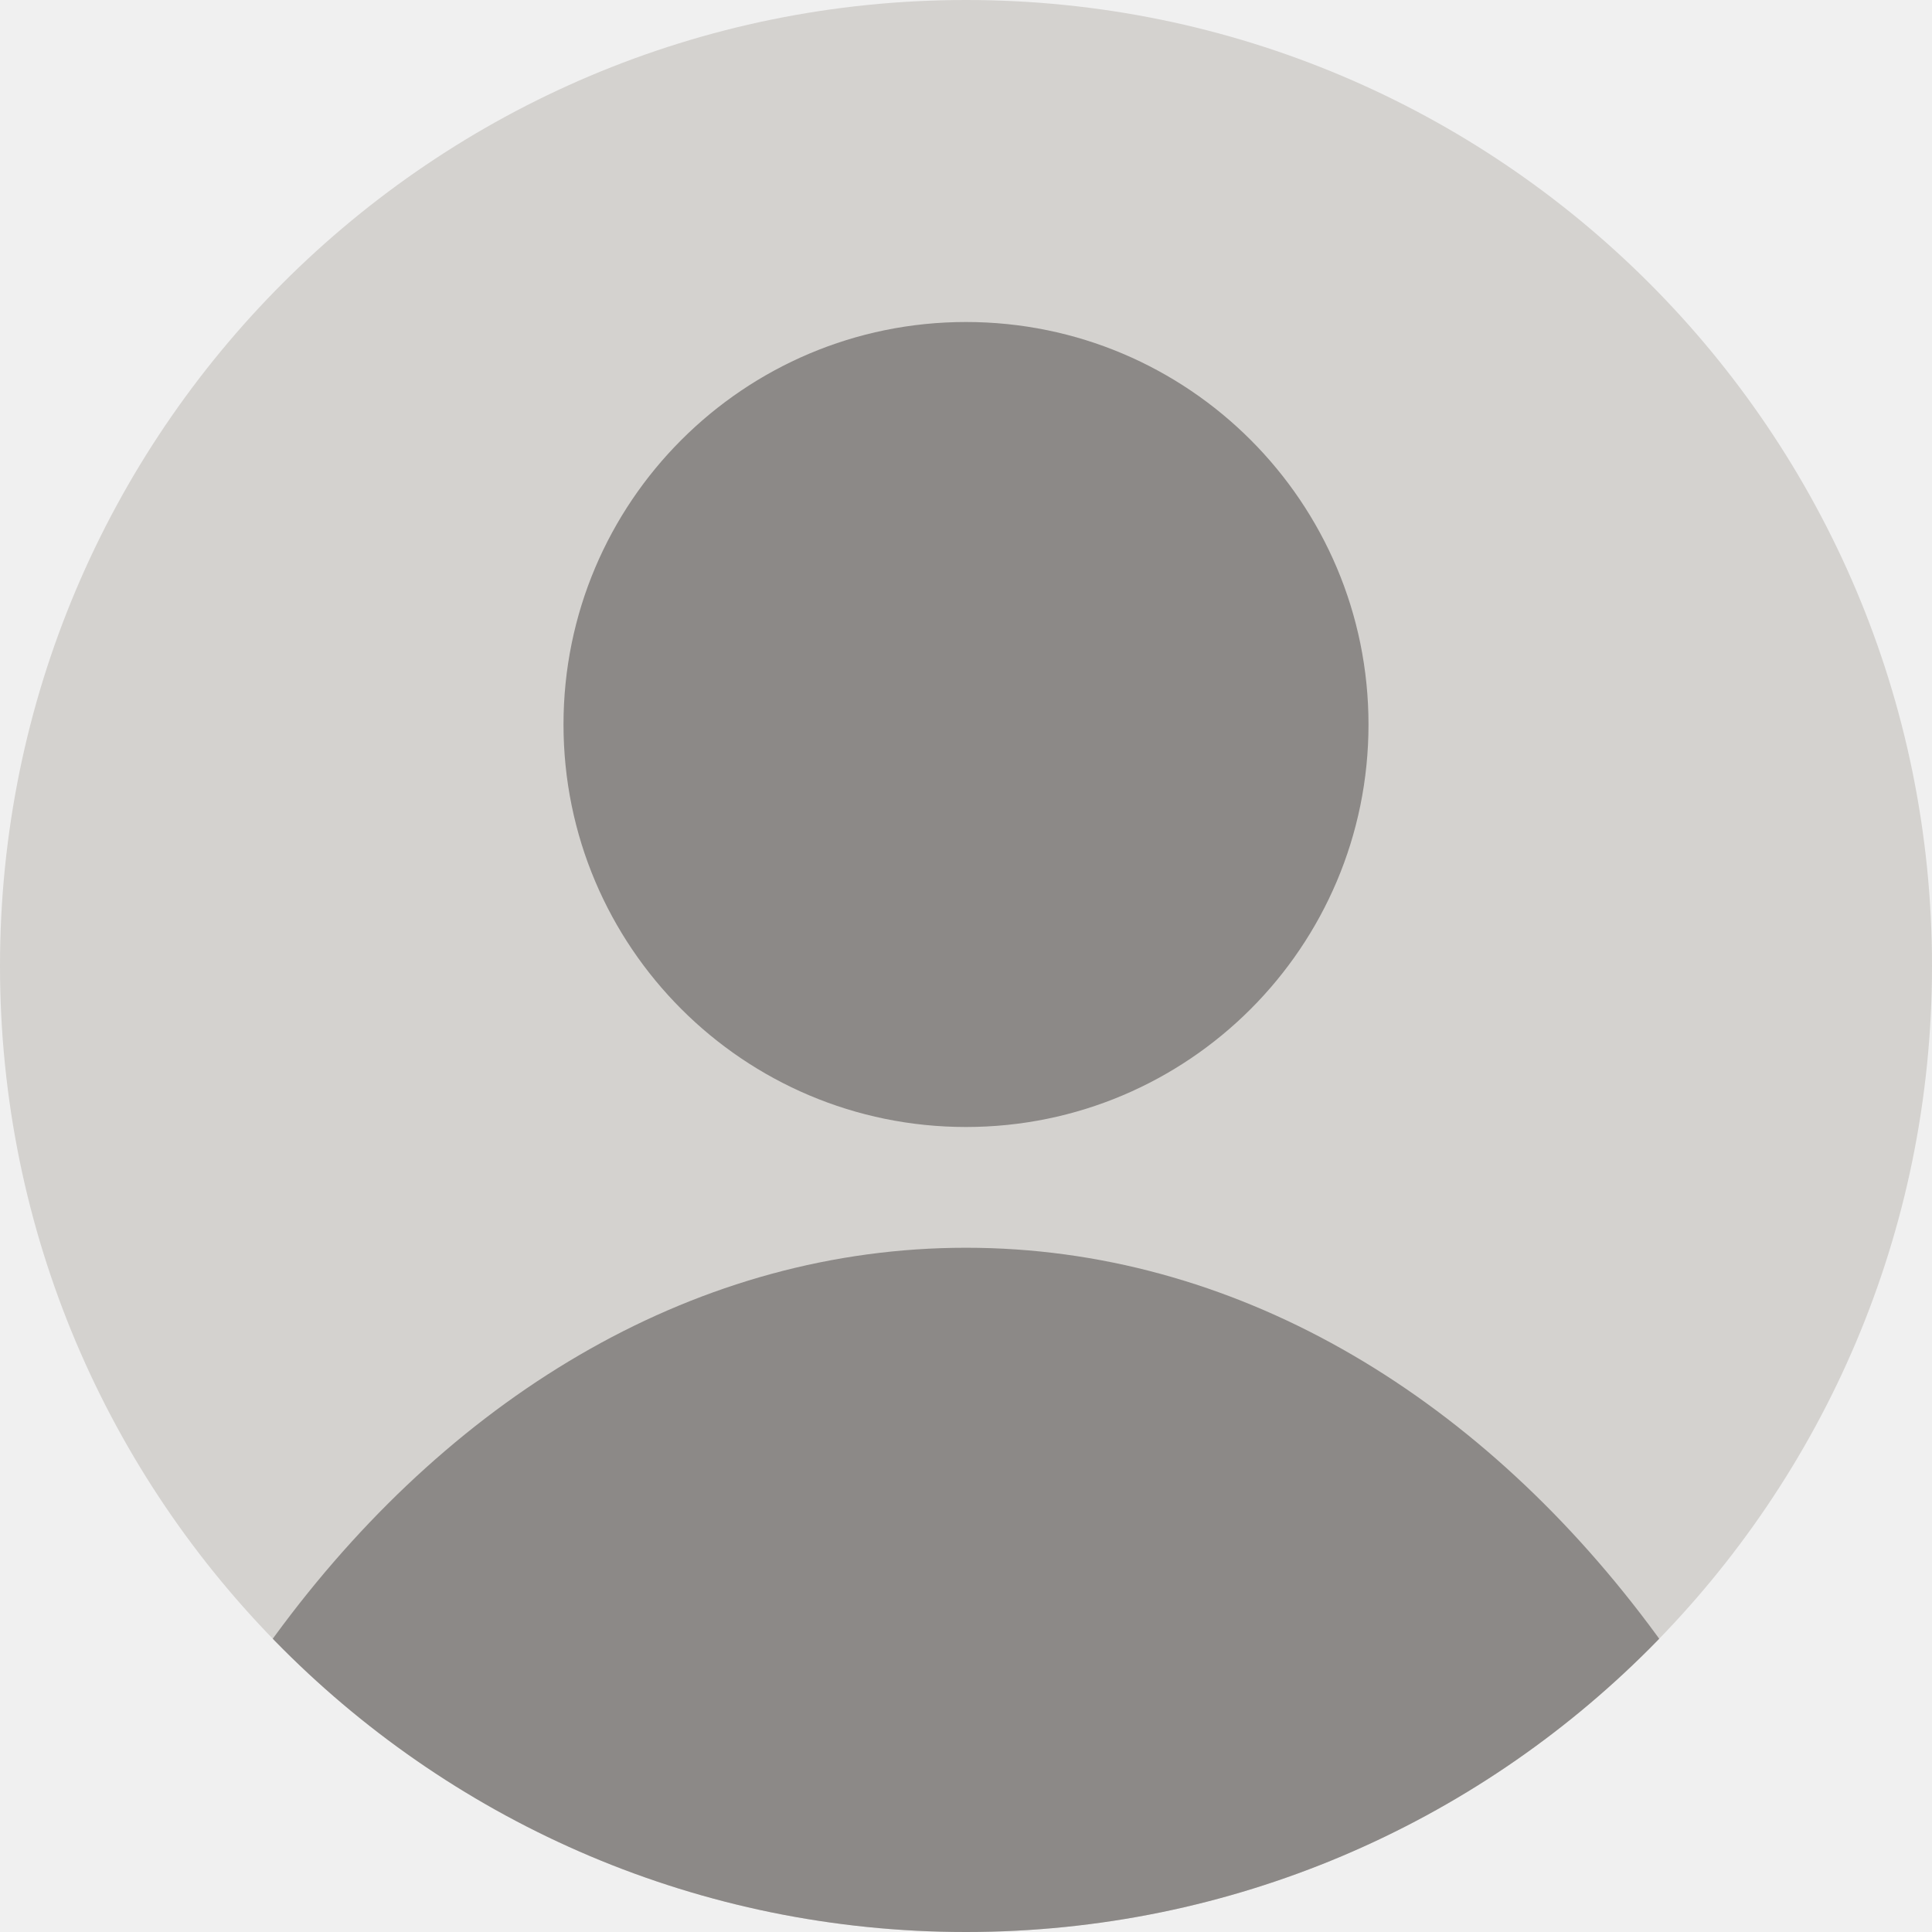
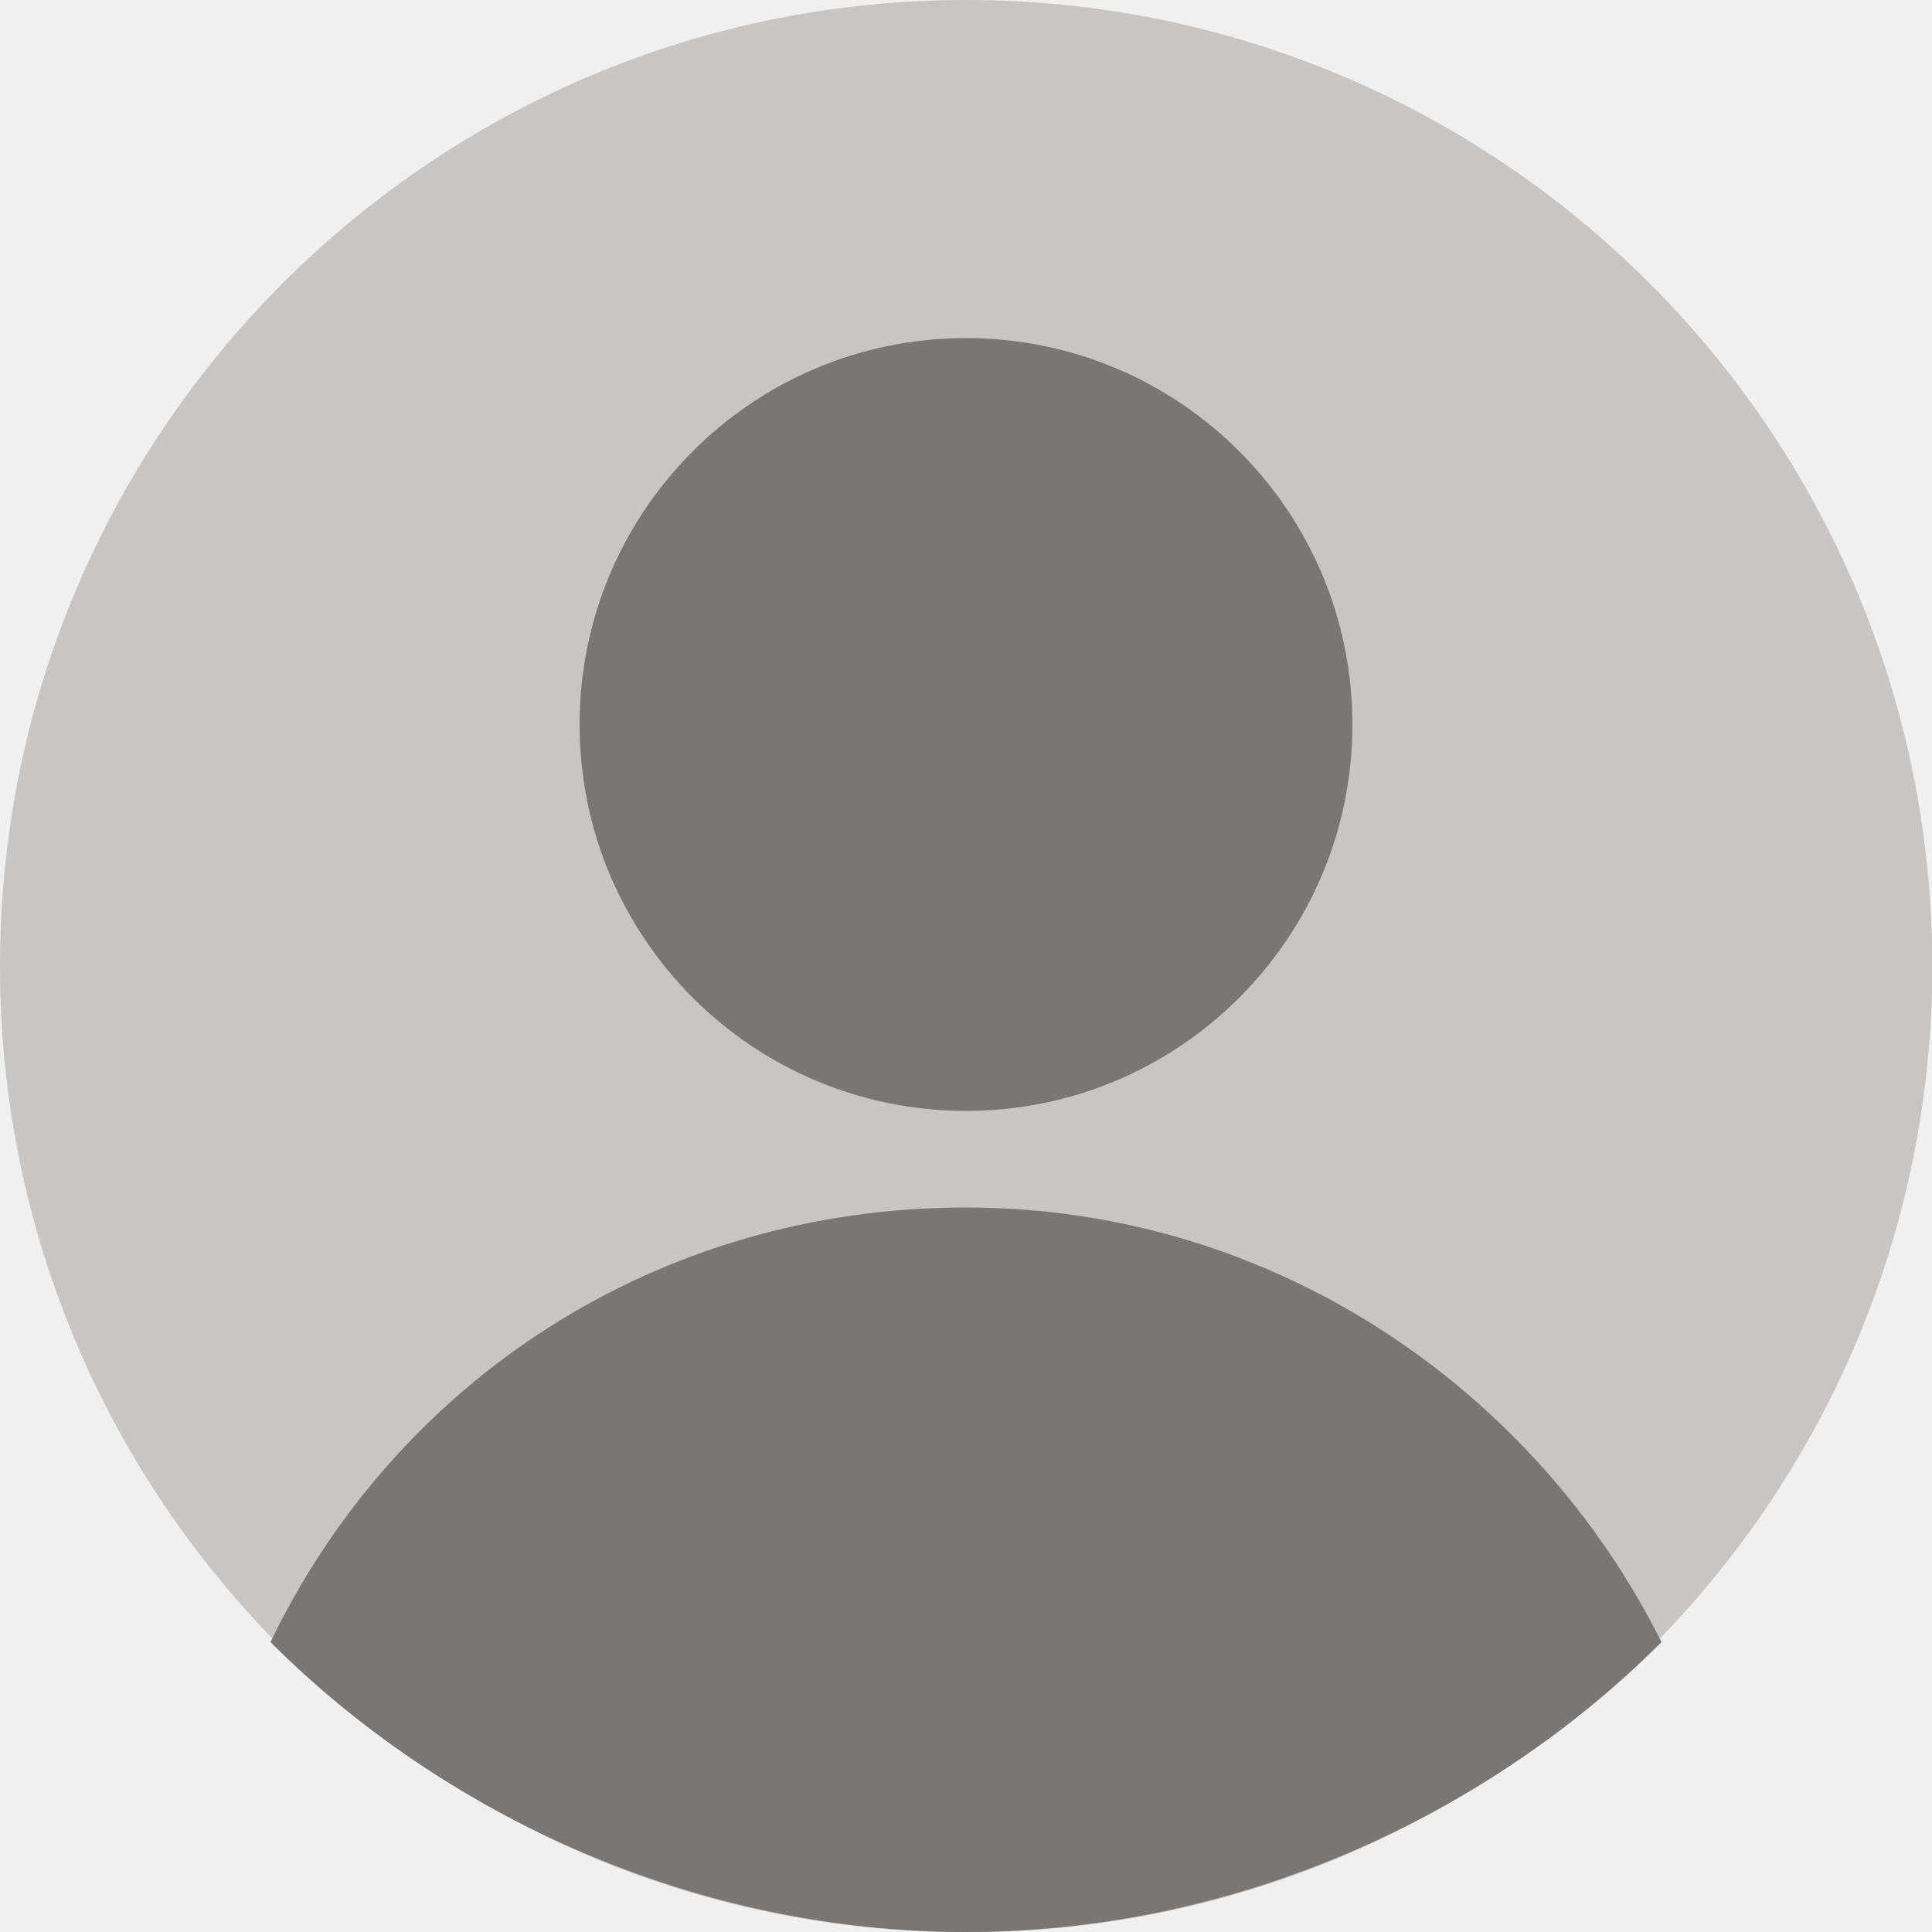
- <svg xmlns="http://www.w3.org/2000/svg" width="24" height="24">
-   <defs>
-     <mask maskUnits="userSpaceOnUse" id="a">
-       <circle style="fill:#fff" cx="12" cy="12" r="12" />
-     </mask>
-   </defs>
-   <circle style="fill:#d4d2cf" cx="12" cy="12" r="12" />
-   <g style="fill:#8c8987">
-     <circle cx="12" cy="9" r="5" />
-     <ellipse cx="12" cy="31.5" rx="12" ry="16" mask="url(#a)" />
-   </g>
+ <svg xmlns="http://www.w3.org/2000/svg" viewBox="0 0 6.875 6.875" width="22" height="22">
+   <linearGradient id="g2" gradientUnits="userSpaceOnUse" x1="2.832" y1="16.25" x2="17.168" y2="16.25" gradientTransform="scale(0.34375)">
+     <stop offset="0.3" stop-color="#B2AEAA" id="stop8" />
+     <stop offset="0.8" stop-color="#33312D" id="stop10" />
+   </linearGradient>
+   <linearGradient id="g1" gradientUnits="userSpaceOnUse" x1="6" y1="7.5" x2="14" y2="7.5" gradientTransform="scale(0.34375)">
+     <stop offset="0.15" stop-color="#B2AEAA" id="stop13" />
+     <stop offset="1" stop-color="#393632" id="stop15" />
+   </linearGradient>
+   <circle fill="#33312d" cx="3.438" cy="3.438" r="3.438" id="circle18" style="stroke-width:1;fill:#c8c5c2;fill-opacity:1" />
+   <path id="path20" style="fill:#797674;fill-opacity:1;stroke-width:3.2" d="M 10.967 3.85 A 4.4 4.4 0 0 0 6.6 8.25 A 4.4 4.4 0 0 0 11 12.65 A 4.4 4.4 0 0 0 15.4 8.25 A 4.4 4.4 0 0 0 11 3.85 A 4.4 4.4 0 0 0 10.967 3.85 z M 11 13.75 C 7.48 13.75 4.51 15.729 3.08 18.699 C 5.06 20.679 7.92 22 11 22 C 14.08 22 16.94 20.679 18.92 18.699 C 17.49 15.839 14.52 13.75 11 13.75 z " transform="scale(0.3125)" />
</svg>
